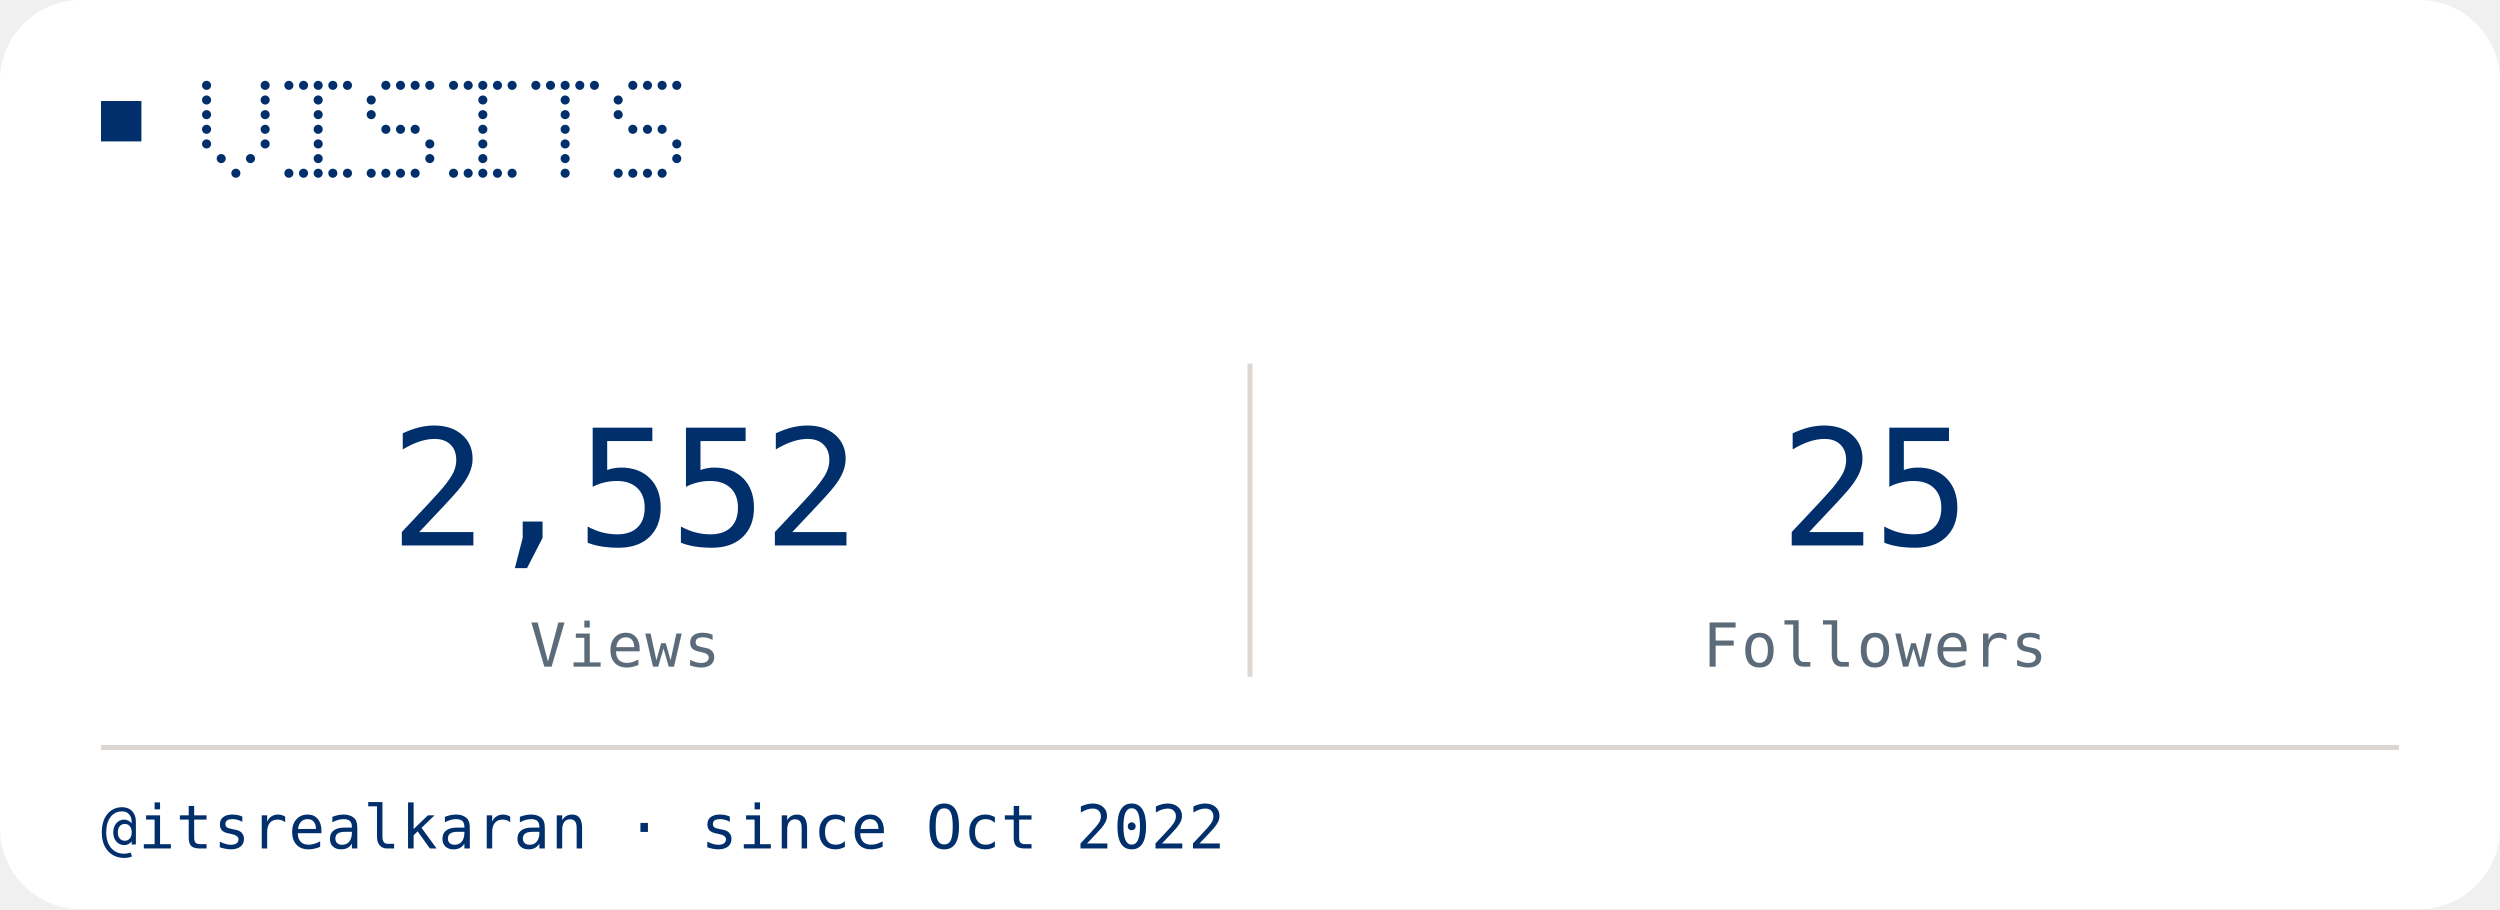
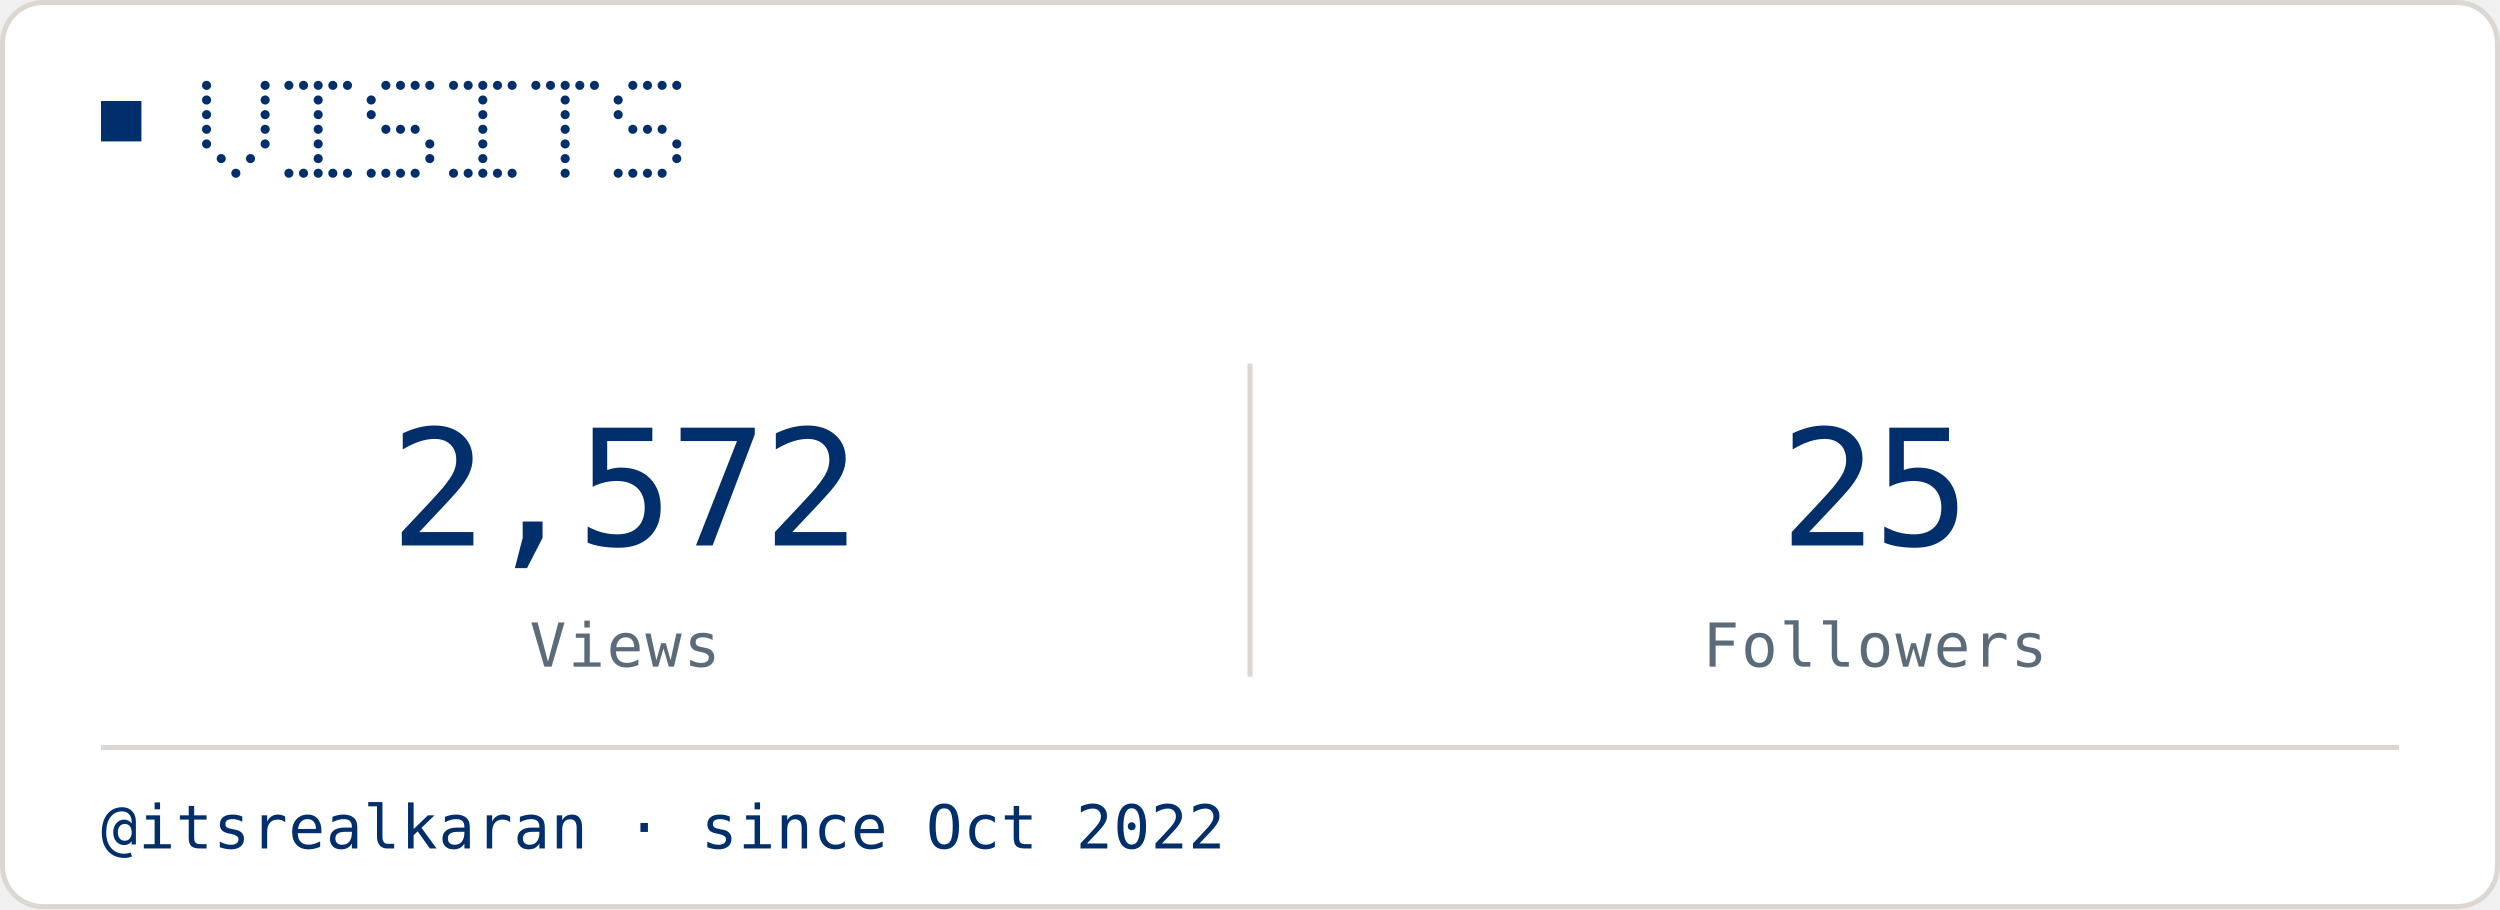
<svg xmlns="http://www.w3.org/2000/svg" width="495" height="180" viewBox="0 0 495 180" role="img">
-   <rect width="495" height="180" rx="16" fill="#FFFFFF" />
+   <rect x="0.5" y="0.5" width="494" height="179" rx="8" fill="#FFFFFF" stroke="#DCD7D2" />
  <rect x="20" y="20" width="8" height="8" fill="#002F6C" />
  <circle cx="40.9" cy="16.9" r="0.90" fill="#002F6C" />
  <circle cx="52.5" cy="16.9" r="0.90" fill="#002F6C" />
  <circle cx="40.9" cy="19.8" r="0.90" fill="#002F6C" />
  <circle cx="52.5" cy="19.8" r="0.90" fill="#002F6C" />
  <circle cx="40.9" cy="22.7" r="0.90" fill="#002F6C" />
  <circle cx="52.5" cy="22.7" r="0.90" fill="#002F6C" />
  <circle cx="40.9" cy="25.6" r="0.90" fill="#002F6C" />
  <circle cx="52.5" cy="25.6" r="0.90" fill="#002F6C" />
  <circle cx="40.9" cy="28.5" r="0.90" fill="#002F6C" />
  <circle cx="52.5" cy="28.5" r="0.90" fill="#002F6C" />
  <circle cx="43.8" cy="31.4" r="0.90" fill="#002F6C" />
  <circle cx="49.6" cy="31.4" r="0.90" fill="#002F6C" />
  <circle cx="46.7" cy="34.3" r="0.90" fill="#002F6C" />
  <circle cx="57.2" cy="16.9" r="0.90" fill="#002F6C" />
  <circle cx="60.1" cy="16.9" r="0.90" fill="#002F6C" />
  <circle cx="63.0" cy="16.9" r="0.90" fill="#002F6C" />
  <circle cx="65.9" cy="16.9" r="0.90" fill="#002F6C" />
  <circle cx="68.8" cy="16.9" r="0.90" fill="#002F6C" />
  <circle cx="63.0" cy="19.8" r="0.90" fill="#002F6C" />
  <circle cx="63.0" cy="22.7" r="0.90" fill="#002F6C" />
  <circle cx="63.0" cy="25.6" r="0.90" fill="#002F6C" />
  <circle cx="63.0" cy="28.5" r="0.90" fill="#002F6C" />
  <circle cx="63.0" cy="31.4" r="0.90" fill="#002F6C" />
  <circle cx="57.2" cy="34.3" r="0.90" fill="#002F6C" />
  <circle cx="60.1" cy="34.3" r="0.90" fill="#002F6C" />
  <circle cx="63.0" cy="34.3" r="0.90" fill="#002F6C" />
  <circle cx="65.9" cy="34.3" r="0.90" fill="#002F6C" />
  <circle cx="68.8" cy="34.3" r="0.90" fill="#002F6C" />
  <circle cx="76.4" cy="16.9" r="0.90" fill="#002F6C" />
  <circle cx="79.3" cy="16.9" r="0.90" fill="#002F6C" />
  <circle cx="82.2" cy="16.9" r="0.90" fill="#002F6C" />
  <circle cx="85.1" cy="16.9" r="0.90" fill="#002F6C" />
  <circle cx="73.5" cy="19.8" r="0.90" fill="#002F6C" />
  <circle cx="73.5" cy="22.7" r="0.90" fill="#002F6C" />
  <circle cx="76.4" cy="25.6" r="0.90" fill="#002F6C" />
  <circle cx="79.3" cy="25.6" r="0.90" fill="#002F6C" />
  <circle cx="82.2" cy="25.6" r="0.90" fill="#002F6C" />
  <circle cx="85.1" cy="28.5" r="0.90" fill="#002F6C" />
  <circle cx="85.1" cy="31.4" r="0.90" fill="#002F6C" />
  <circle cx="73.5" cy="34.3" r="0.90" fill="#002F6C" />
  <circle cx="76.4" cy="34.3" r="0.90" fill="#002F6C" />
  <circle cx="79.3" cy="34.3" r="0.90" fill="#002F6C" />
  <circle cx="82.2" cy="34.3" r="0.90" fill="#002F6C" />
  <circle cx="89.8" cy="16.9" r="0.90" fill="#002F6C" />
  <circle cx="92.7" cy="16.9" r="0.90" fill="#002F6C" />
  <circle cx="95.6" cy="16.9" r="0.90" fill="#002F6C" />
  <circle cx="98.5" cy="16.9" r="0.90" fill="#002F6C" />
  <circle cx="101.4" cy="16.9" r="0.90" fill="#002F6C" />
  <circle cx="95.6" cy="19.8" r="0.90" fill="#002F6C" />
  <circle cx="95.6" cy="22.7" r="0.90" fill="#002F6C" />
  <circle cx="95.6" cy="25.6" r="0.90" fill="#002F6C" />
  <circle cx="95.6" cy="28.5" r="0.90" fill="#002F6C" />
  <circle cx="95.6" cy="31.4" r="0.90" fill="#002F6C" />
  <circle cx="89.8" cy="34.3" r="0.90" fill="#002F6C" />
  <circle cx="92.7" cy="34.3" r="0.90" fill="#002F6C" />
  <circle cx="95.6" cy="34.3" r="0.90" fill="#002F6C" />
  <circle cx="98.5" cy="34.3" r="0.90" fill="#002F6C" />
  <circle cx="101.4" cy="34.3" r="0.90" fill="#002F6C" />
  <circle cx="106.1" cy="16.9" r="0.90" fill="#002F6C" />
  <circle cx="109.0" cy="16.9" r="0.90" fill="#002F6C" />
  <circle cx="111.9" cy="16.9" r="0.90" fill="#002F6C" />
  <circle cx="114.8" cy="16.9" r="0.90" fill="#002F6C" />
  <circle cx="117.7" cy="16.9" r="0.90" fill="#002F6C" />
  <circle cx="111.9" cy="19.8" r="0.90" fill="#002F6C" />
  <circle cx="111.9" cy="22.7" r="0.90" fill="#002F6C" />
  <circle cx="111.9" cy="25.6" r="0.90" fill="#002F6C" />
  <circle cx="111.9" cy="28.5" r="0.90" fill="#002F6C" />
  <circle cx="111.9" cy="31.4" r="0.90" fill="#002F6C" />
  <circle cx="111.9" cy="34.3" r="0.90" fill="#002F6C" />
  <circle cx="125.3" cy="16.9" r="0.90" fill="#002F6C" />
  <circle cx="128.2" cy="16.9" r="0.90" fill="#002F6C" />
  <circle cx="131.1" cy="16.9" r="0.90" fill="#002F6C" />
  <circle cx="134.0" cy="16.9" r="0.90" fill="#002F6C" />
  <circle cx="122.4" cy="19.8" r="0.90" fill="#002F6C" />
  <circle cx="122.4" cy="22.7" r="0.90" fill="#002F6C" />
  <circle cx="125.3" cy="25.6" r="0.90" fill="#002F6C" />
  <circle cx="128.2" cy="25.6" r="0.90" fill="#002F6C" />
  <circle cx="131.1" cy="25.6" r="0.90" fill="#002F6C" />
  <circle cx="134.0" cy="28.5" r="0.90" fill="#002F6C" />
  <circle cx="134.0" cy="31.4" r="0.90" fill="#002F6C" />
  <circle cx="122.4" cy="34.3" r="0.90" fill="#002F6C" />
  <circle cx="125.3" cy="34.3" r="0.90" fill="#002F6C" />
  <circle cx="128.2" cy="34.3" r="0.90" fill="#002F6C" />
  <circle cx="131.1" cy="34.3" r="0.90" fill="#002F6C" />
-   <text x="123.75" y="108" fill="#002F6C" text-anchor="middle" font-family="ui-monospace, Geist Mono, monospace" font-size="32" letter-spacing="-0.8" dominant-baseline="auto">2,552</text>
+   <text x="123.75" y="108" fill="#002F6C" text-anchor="middle" font-family="ui-monospace, Geist Mono, monospace" font-size="32" letter-spacing="-0.8" dominant-baseline="auto">2,572</text>
  <text x="123.75" y="132" fill="#5C6B7A" text-anchor="middle" font-family="ui-monospace, Geist Mono, monospace" font-size="12" letter-spacing="0.4" dominant-baseline="auto">Views</text>
  <line x1="247.5" y1="72" x2="247.5" y2="134" stroke="#DCD7D2" />
  <text x="371.25" y="108" fill="#002F6C" text-anchor="middle" font-family="ui-monospace, Geist Mono, monospace" font-size="32" letter-spacing="-0.8" dominant-baseline="auto">25</text>
  <text x="371.25" y="132" fill="#5C6B7A" text-anchor="middle" font-family="ui-monospace, Geist Mono, monospace" font-size="12" letter-spacing="0.4" dominant-baseline="auto">Followers</text>
  <line x1="20" y1="148" x2="475" y2="148" stroke="#DCD7D2" />
  <text x="20" y="168" fill="#002F6C" text-anchor="start" font-family="ui-monospace, Geist Mono, monospace" font-size="12" letter-spacing="0.2" dominant-baseline="auto">@itsrealkaran · since Oct 2022</text>
</svg>
